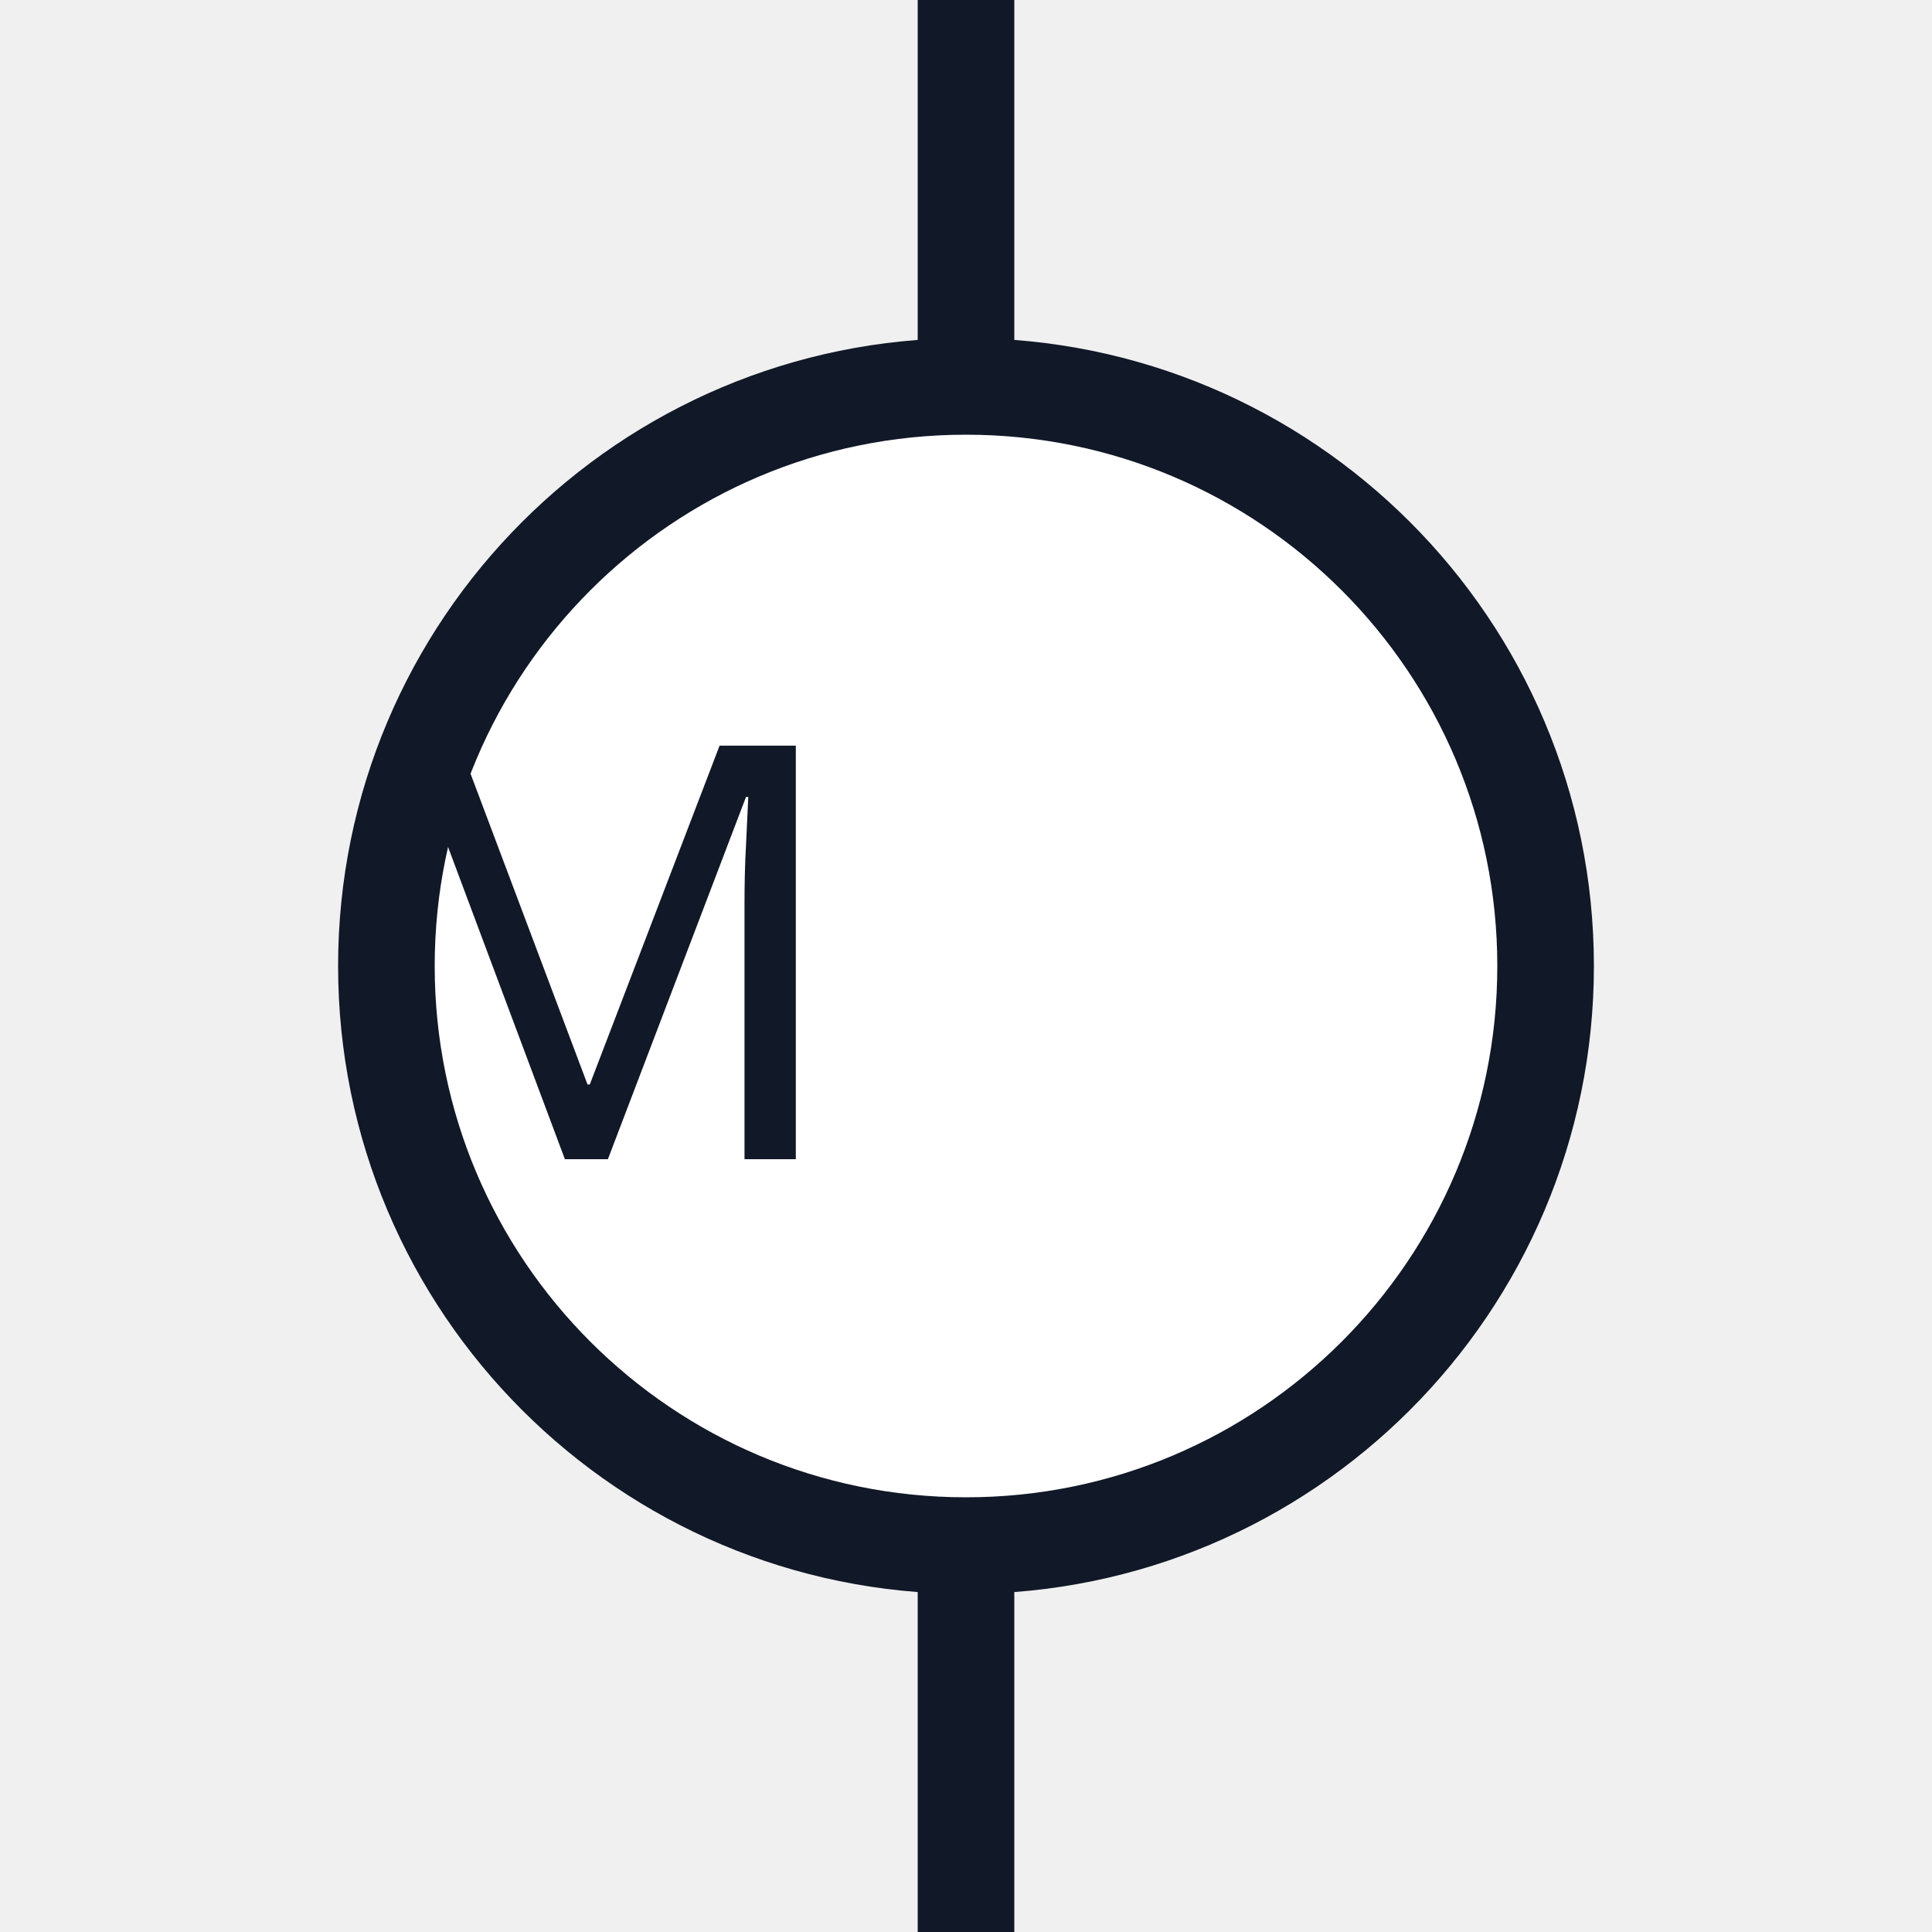
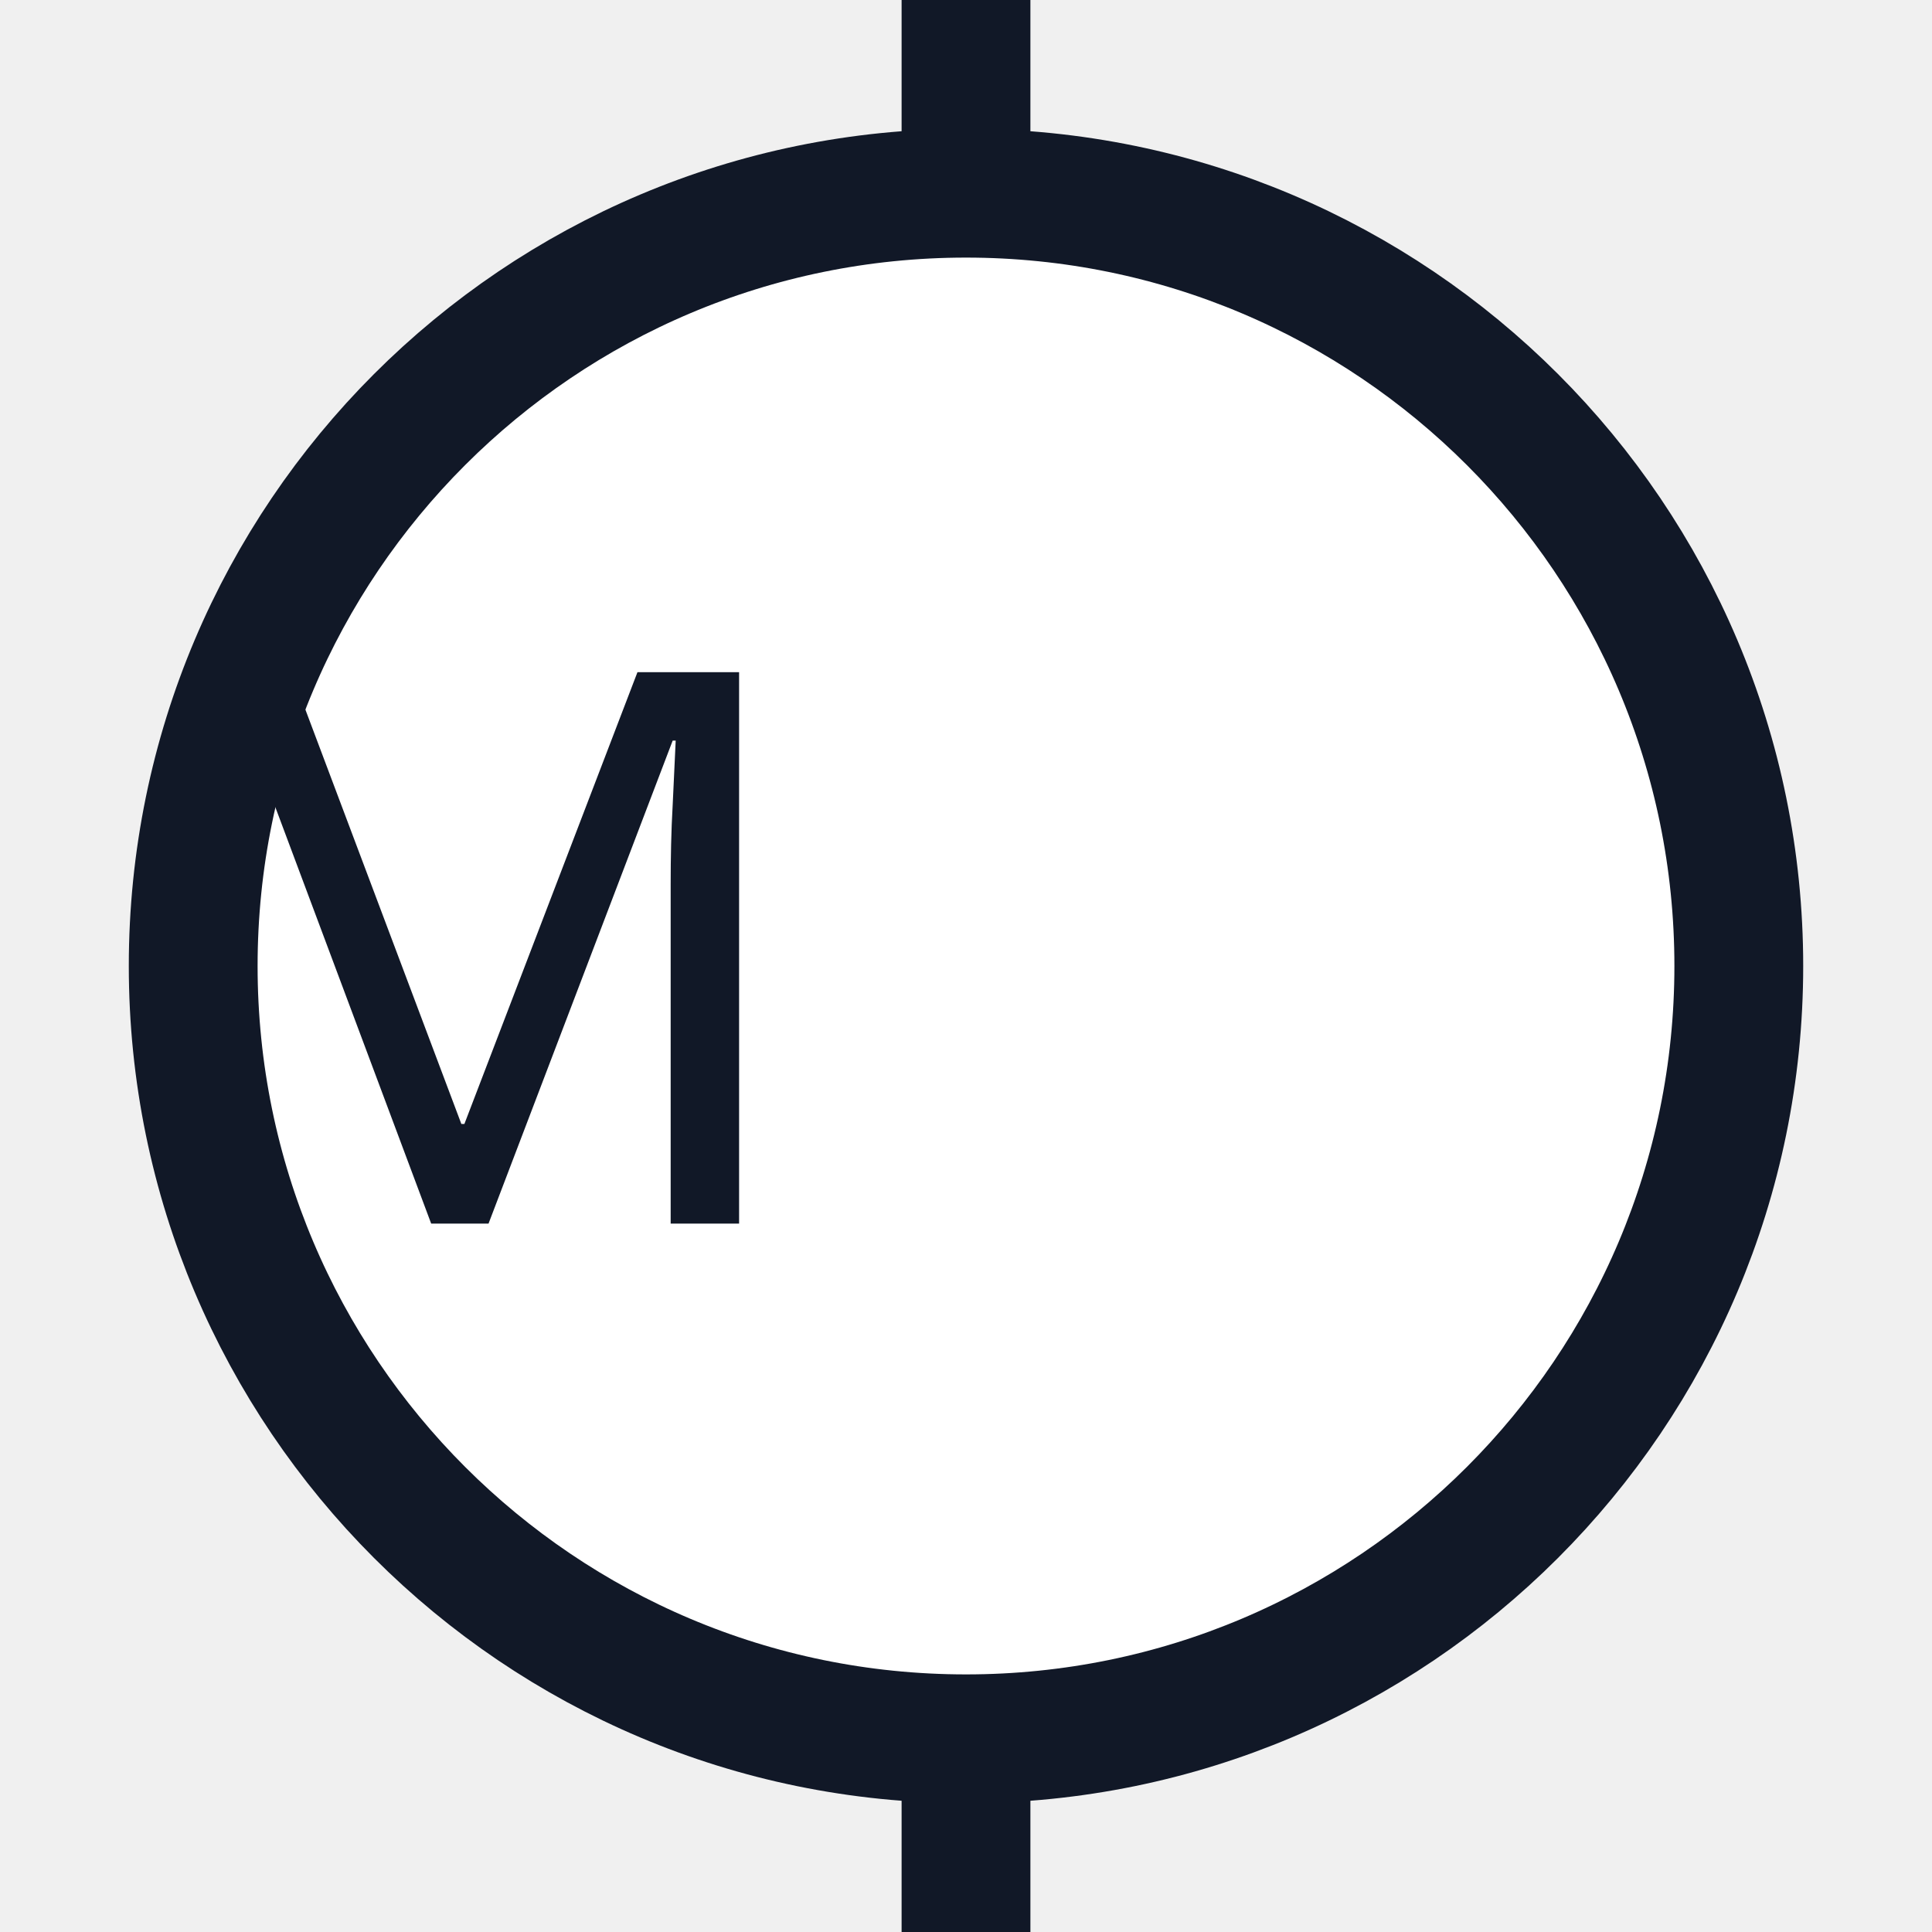
- <svg xmlns="http://www.w3.org/2000/svg" width="40" height="40" viewBox="0 0 40 40">
+ <svg xmlns="http://www.w3.org/2000/svg" width="30" height="30" viewBox="5 5 30 30">
  <g id="Layer_1" data-name="Layer 1">
    <g>
      <path d="M20 0 L20 8 M20 32 L20 40" fill="#ffffff" stroke="#111827" stroke-width="2" />
      <path d="M32 20 C32 26.627 26.627 32 20 32 C13.373 32 8 26.627 8 20 C8 13.373 13.373 8 20 8 C26.627 8 32 13.373 32 20 Z" fill="#ffffff" stroke="#111827" stroke-width="2" />
    </g>
    <text transform="matrix(1 0 0 1 20 24)" x="0" y="0" xml:space="preserve" font-family="'Source Sans 3'" font-size="12" fill="#111827" text-anchor="middle">
      <tspan x="0" y="0">M</tspan>
    </text>
  </g>
</svg>
